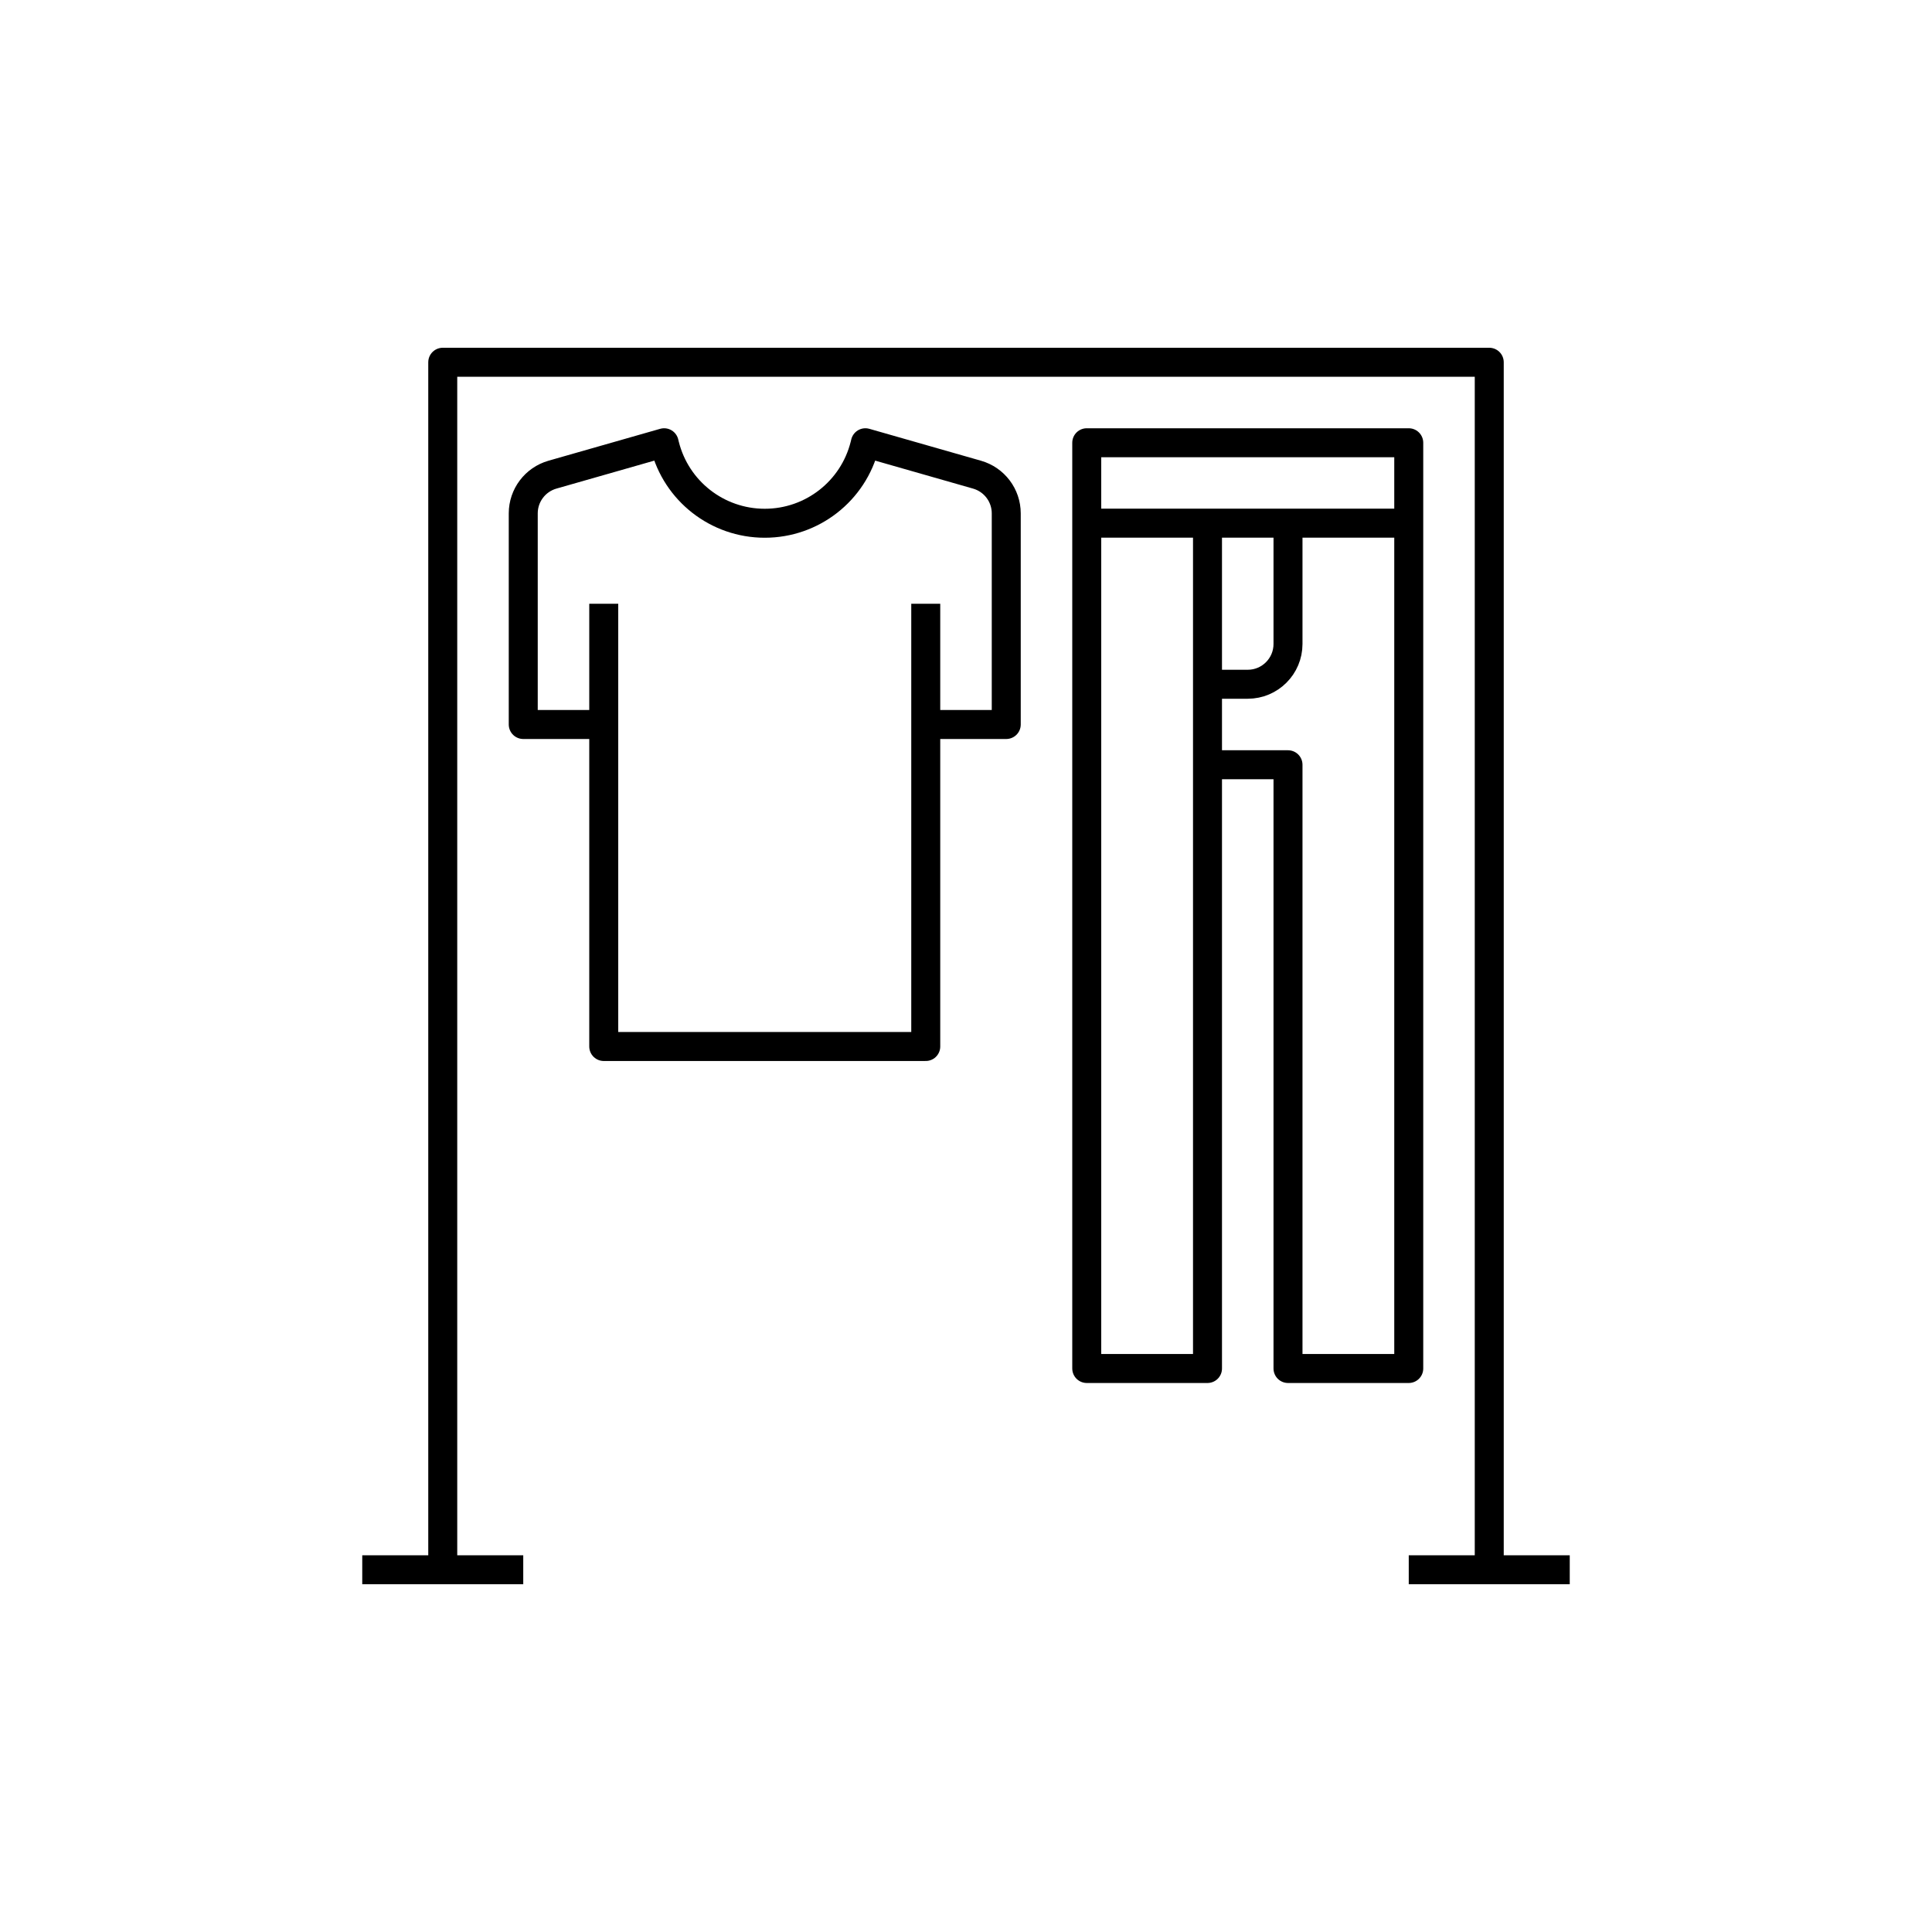
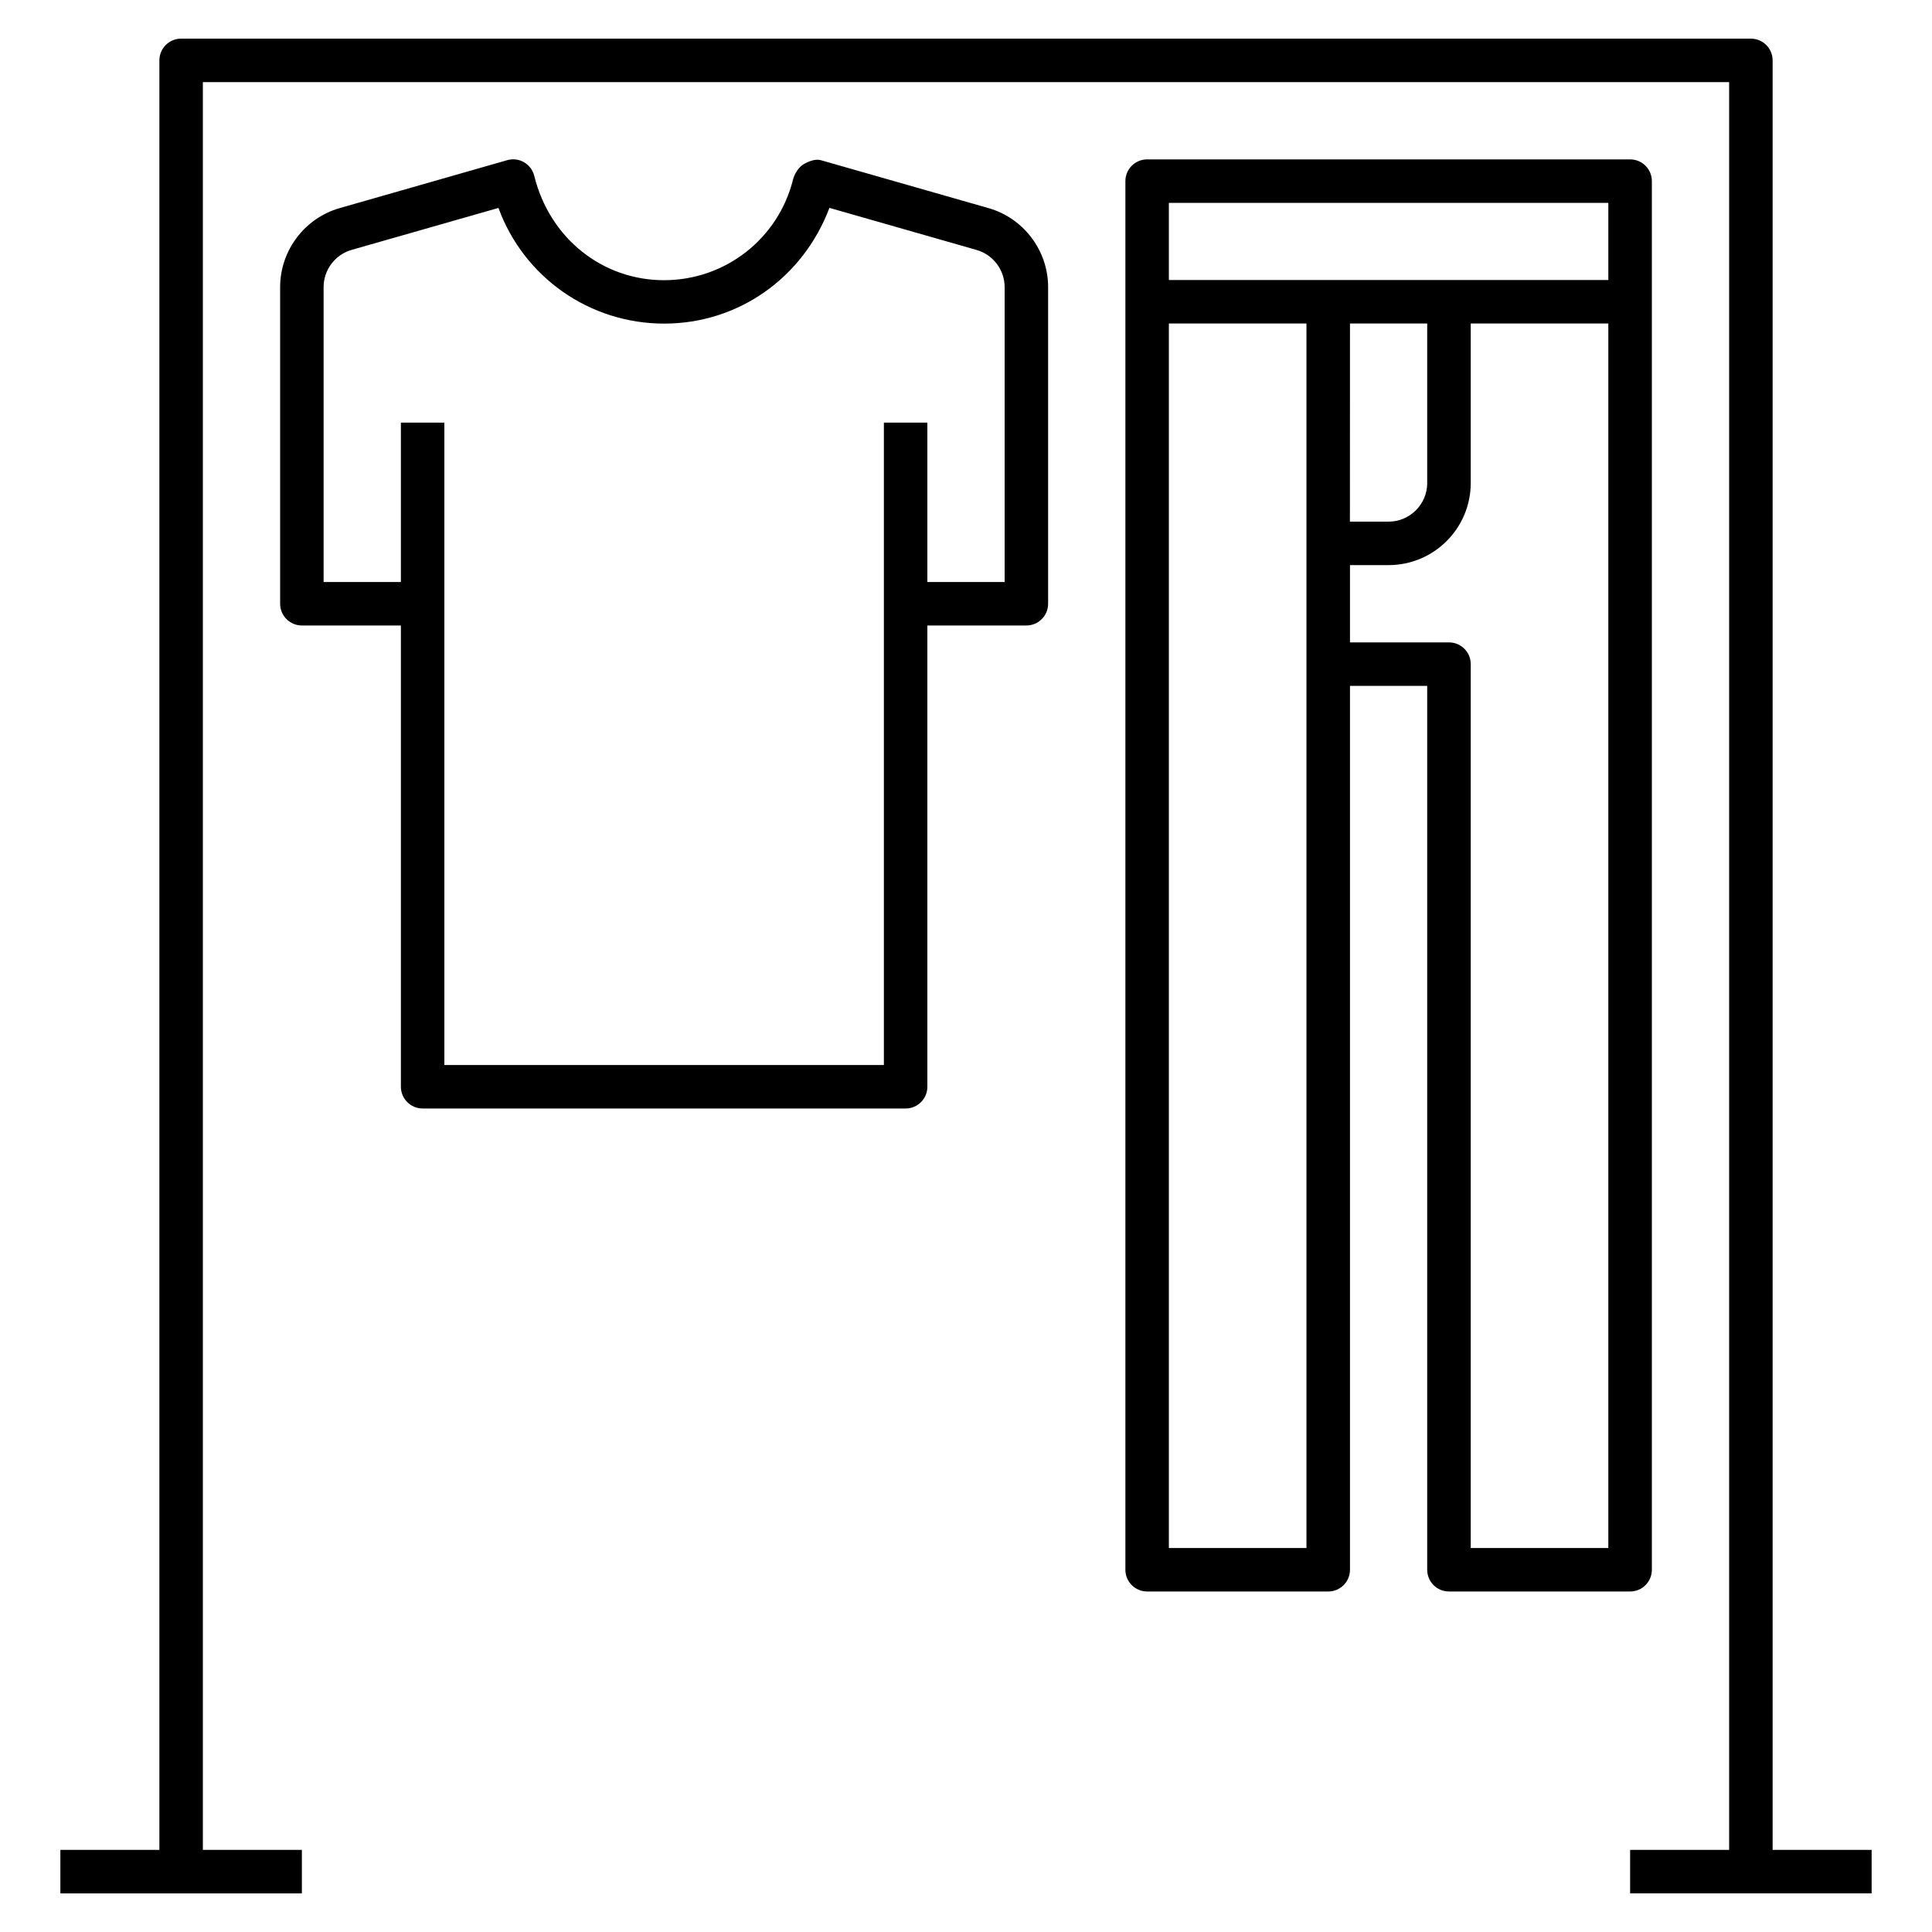
- <svg xmlns="http://www.w3.org/2000/svg" version="1.1" x="0px" y="0px" viewBox="0 0 48 48" style="enable-background:new 0 0 48 48;" xml:space="preserve">
-   <g id="clothes--rack--01">
-     <g id="clothes--rack--01_1_">
-       <path style="fill:none;stroke:#000000;stroke-width:0.72;stroke-linejoin:round;stroke-miterlimit:10;" d="M11,39V9h26v30 M9,39h4     M35,39h4" />
-       <path style="fill:none;stroke:#000000;stroke-width:0.72;stroke-linejoin:round;stroke-miterlimit:10;" d="M15,18h-2v-5.246    c0-0.446,0.296-0.838,0.725-0.961L16.5,11l0.015,0.061C16.8,12.201,17.824,13,18.999,13h0.002c1.175,0,2.199-0.799,2.484-1.939    L21.5,11l2.774,0.793C24.704,11.916,25,12.308,25,12.754V18h-2 M15,15v11h8V15" />
-       <path style="fill:none;stroke:#000000;stroke-width:0.72;stroke-linejoin:round;stroke-miterlimit:10;" d="M30,19v15h-3V11h8v23    h-3V19H30z M27,12.998h8 M30,12.998V19 M30,17h1c0.552,0,1-0.448,1-1v-3.002" />
-     </g>
-   </g>
-   <g id="Layer_1">
- </g>
+ <svg xmlns="http://www.w3.org/2000/svg" version="1.1" id="Layer_1" x="0px" y="0px" viewBox="0 0 32 32" style="enable-background:new 0 0 32 32;" xml:space="preserve">
+   <path id="clothes--rack--01_1_" d="M31,31.36h-4v-0.72h1.64V1.36H3.36v29.28H5v0.721H1V30.64h1.64V1c0-0.199,0.161-0.36,0.36-0.36  h26c0.199,0,0.36,0.161,0.36,0.36v29.64H31V31.36z M15.36,18v-7.64H17c0.199,0,0.36-0.161,0.36-0.36V4.754  c0-0.604-0.406-1.141-0.987-1.307l-2.774-0.793c-0.094-0.027-0.203,0.017-0.287,0.065c-0.084,0.049-0.153,0.16-0.177,0.255  c-0.245,0.981-1.123,1.667-2.137,1.667c-1.012,0-1.89-0.685-2.149-1.727C8.826,2.818,8.765,2.737,8.68,2.688  c-0.084-0.05-0.186-0.062-0.279-0.035L5.626,3.447C5.045,3.613,4.64,4.151,4.64,4.754V10c0,0.199,0.161,0.36,0.36,0.36h1.64V18  c0,0.199,0.161,0.36,0.36,0.36h8C15.199,18.36,15.36,18.199,15.36,18z M7.36,7H6.64v2.64H5.36V4.754  c0-0.284,0.191-0.537,0.464-0.615l2.432-0.695C8.673,4.586,9.76,5.36,11.001,5.36c1.223,0,2.297-0.753,2.737-1.917l2.437,0.697  c0.274,0.078,0.465,0.331,0.465,0.615V9.64h-1.28V7h-0.72v10.64H7.36V7z M27.36,26V3c0-0.199-0.161-0.36-0.36-0.36h-8  c-0.199,0-0.36,0.161-0.36,0.36v23c0,0.199,0.161,0.36,0.36,0.36h3c0.199,0,0.36-0.161,0.36-0.36V11.36h1.279V26  c0,0.199,0.161,0.36,0.36,0.36h3C27.199,26.36,27.36,26.199,27.36,26z M24.36,11c0-0.199-0.161-0.36-0.36-0.36h-1.64V9.36H23  c0.75,0,1.36-0.61,1.36-1.36V5.358h2.279V25.64H24.36V11z M19.36,5.358h2.279V25.64H19.36V5.358z M22.36,5.358h1.279V8  c0,0.353-0.287,0.64-0.64,0.64h-0.64L22.36,5.358L22.36,5.358z M19.36,3.36h7.279v1.278H19.36V3.36z" />
+   <rect id="_Transparent_Rectangle" style="fill:none;" width="32" height="32" />
</svg>
